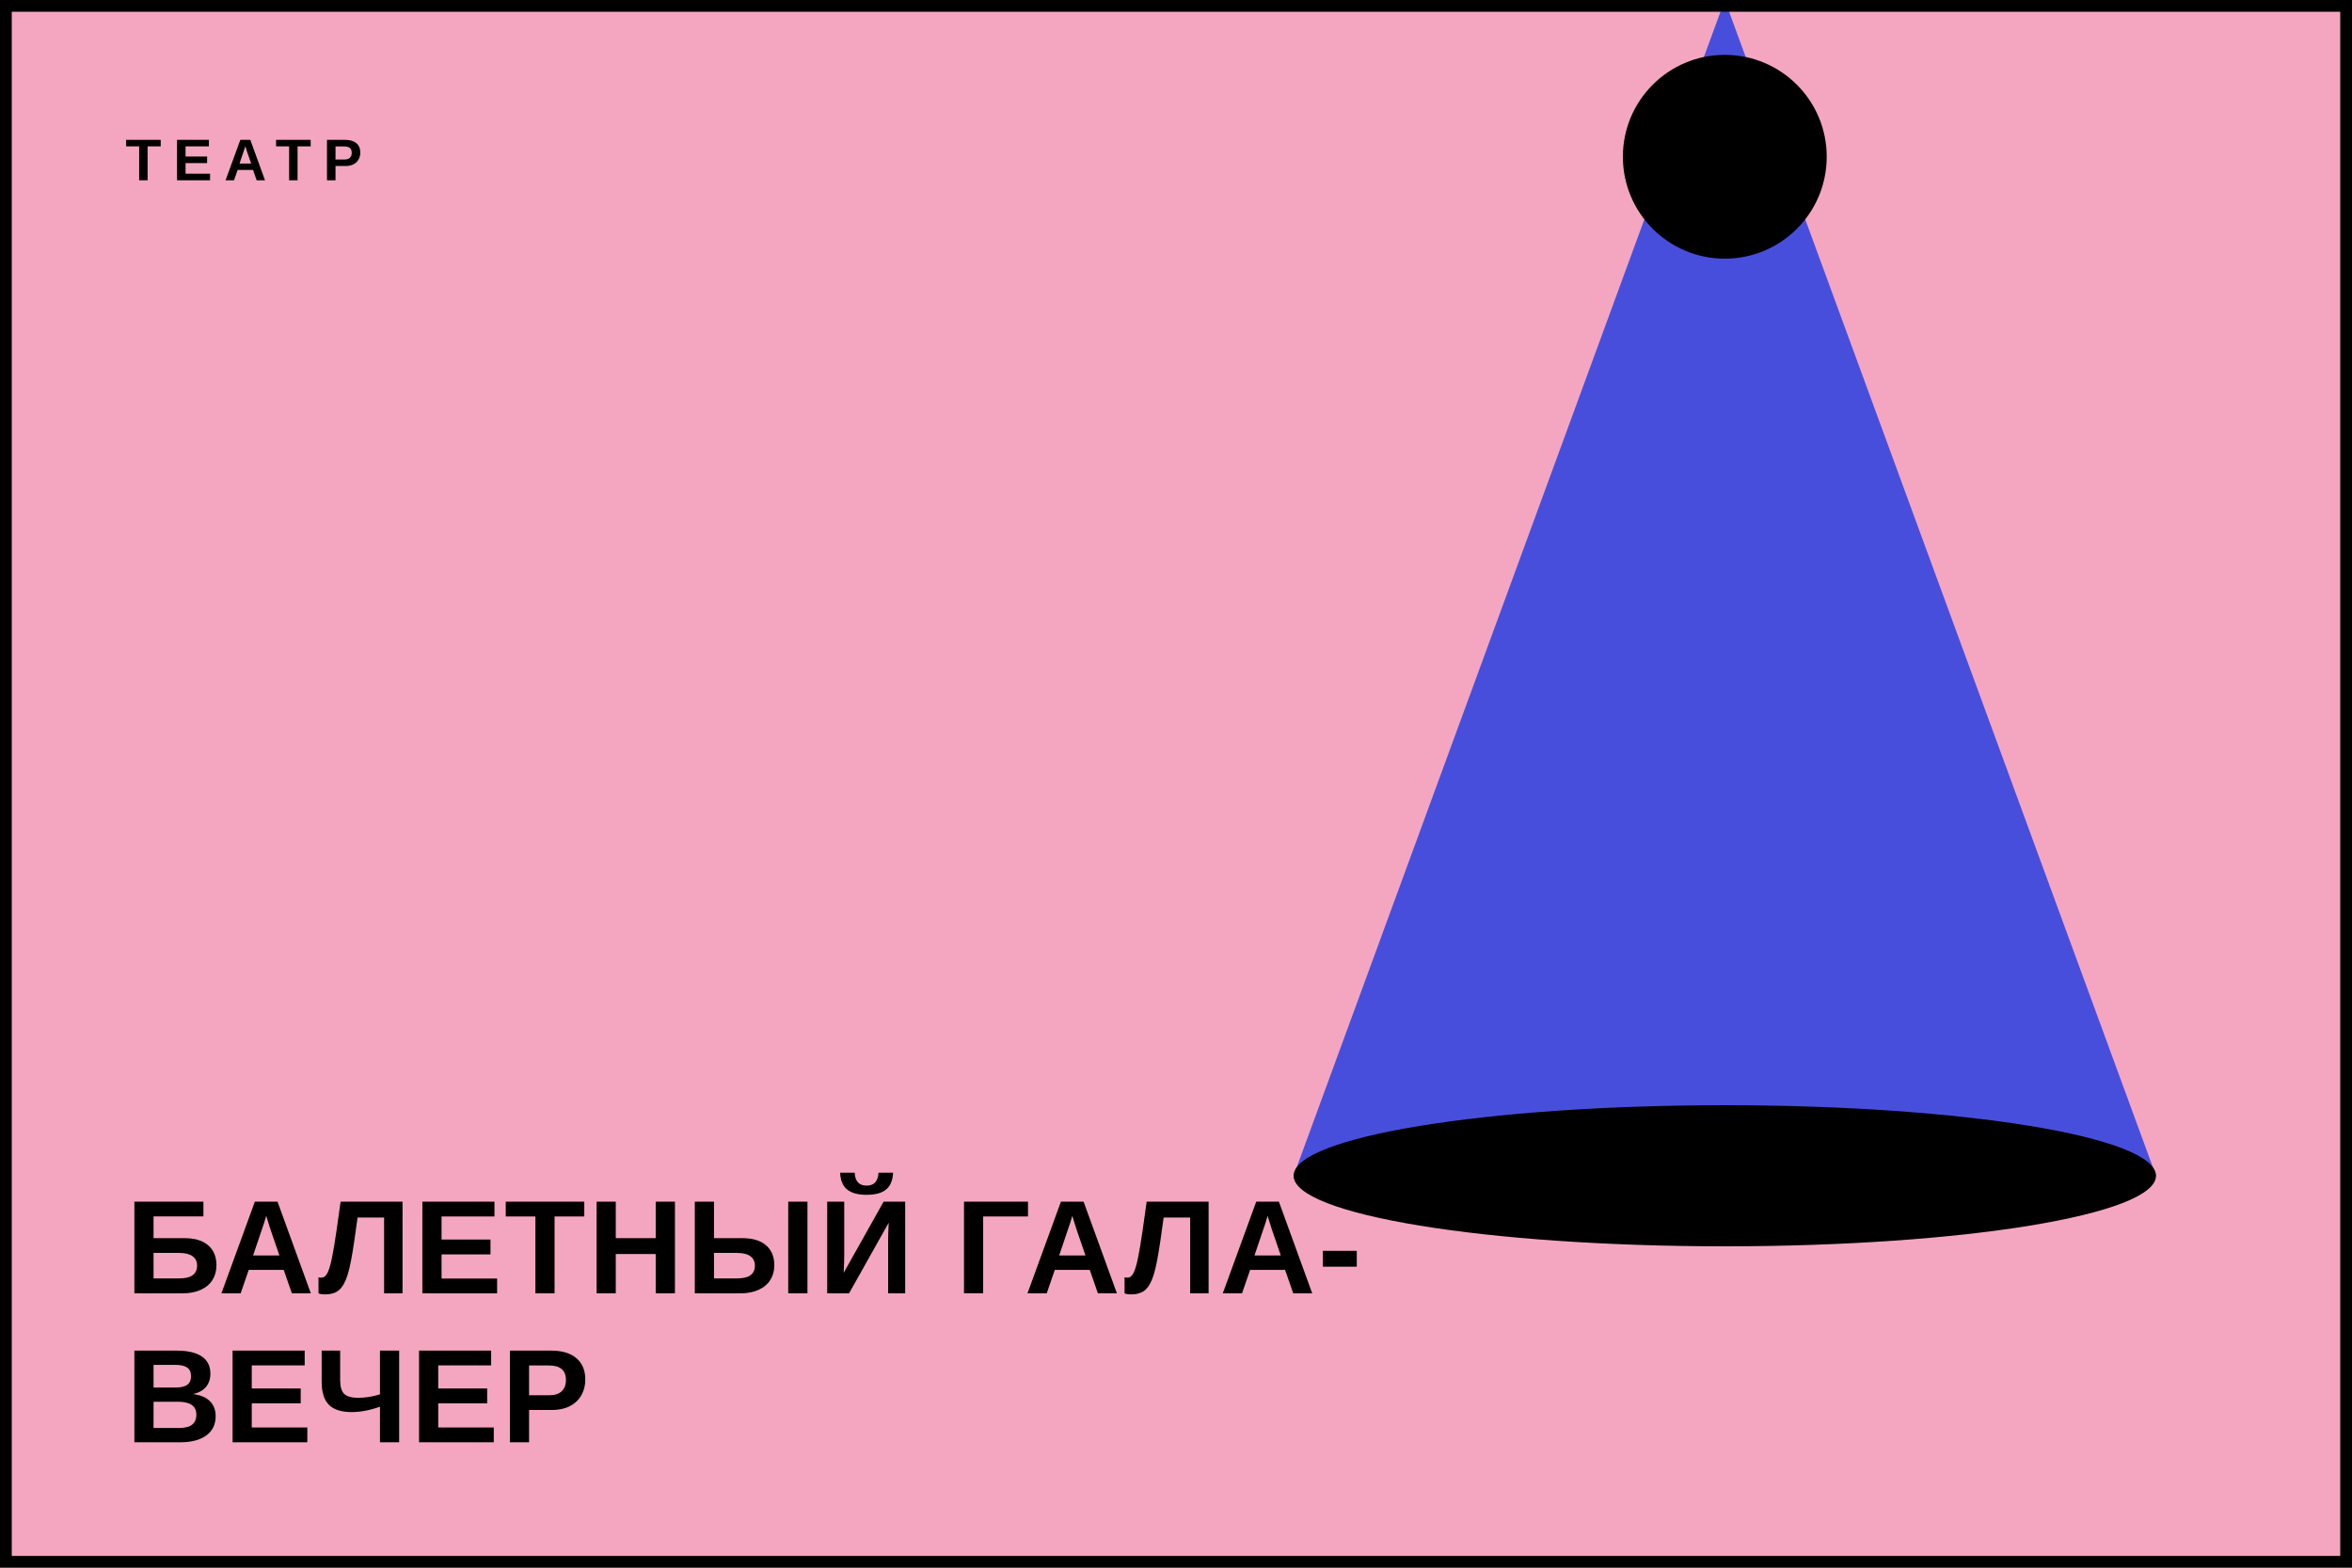
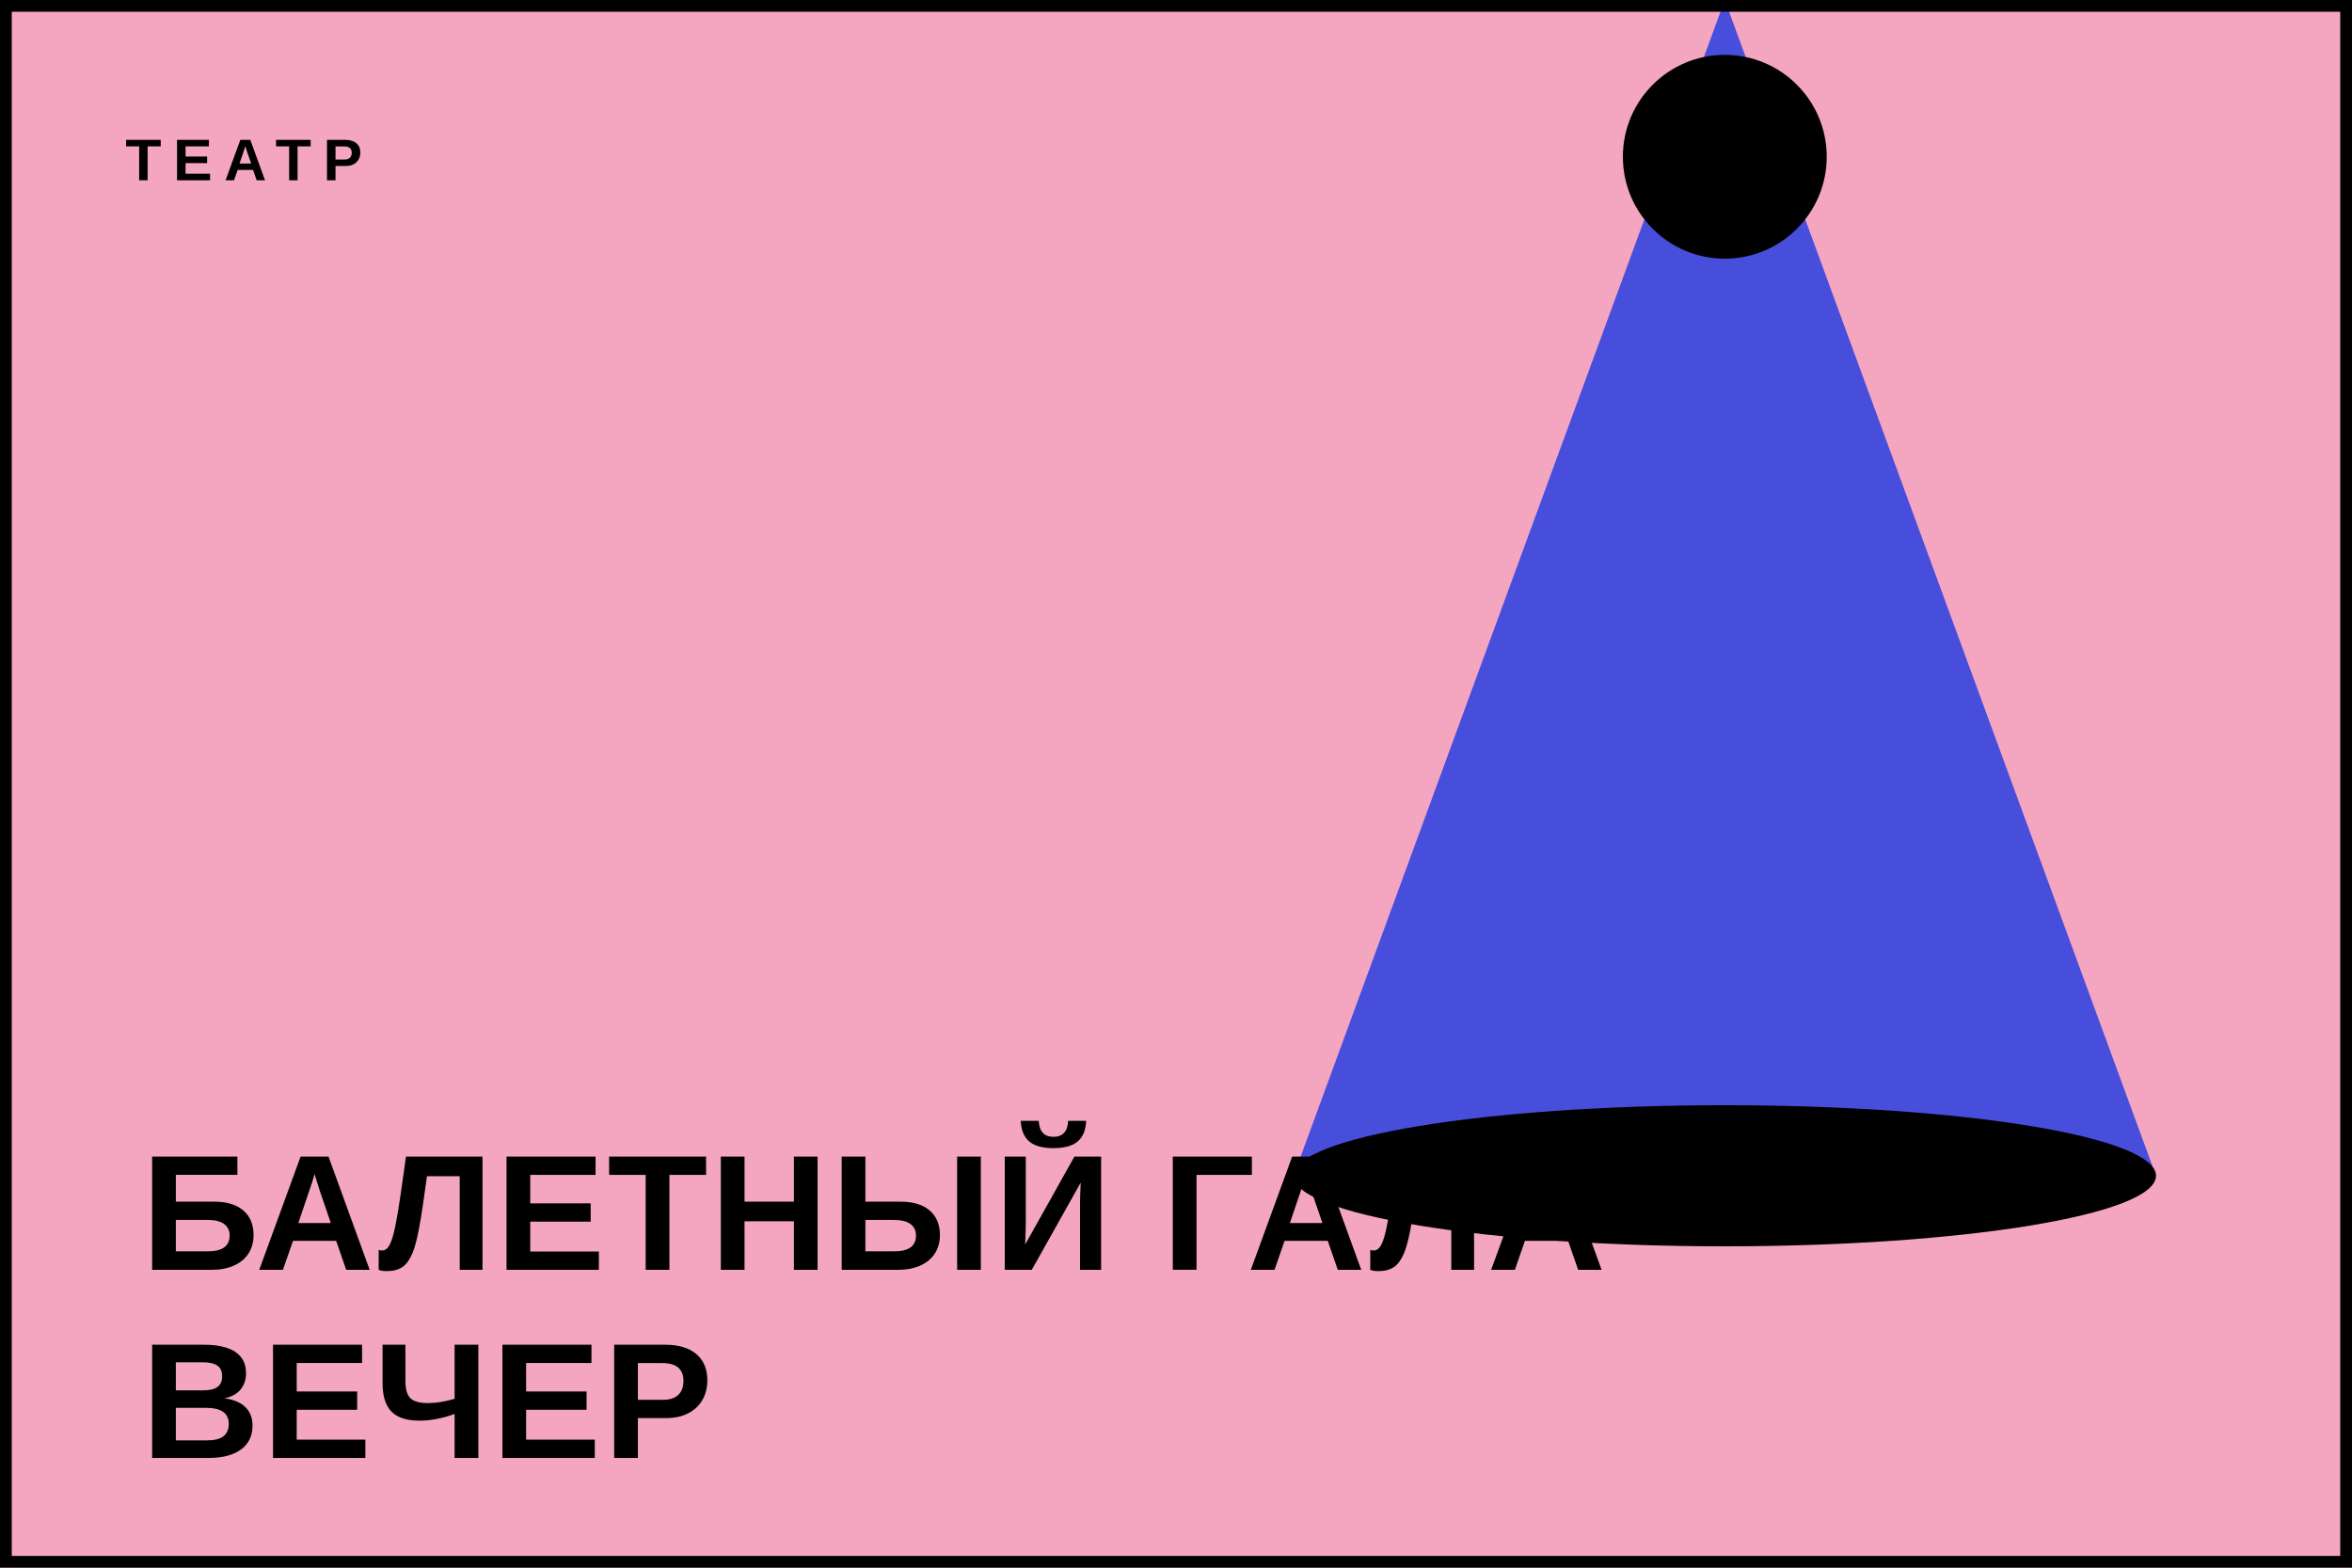
<svg xmlns="http://www.w3.org/2000/svg" viewBox="0 0 600 400" role="img" aria-label="Постер: Балетный гала-вечер">
  <rect width="600" height="400" fill="#F4A6C0" />
  <g>
    <polygon points="440,0 330,300 550,300" fill="#2B3FE0" fill-opacity=".85" />
    <ellipse cx="440" cy="300" rx="110" ry="18" fill="#000000" />
    <circle cx="440" cy="40" r="26" fill="#000000" />
  </g>
  <rect x="1.5" y="1.5" width="597" height="397" fill="none" stroke="#000" stroke-width="3" />
  <text x="32" y="46" font-family="Impact,'Arial Narrow',Arial,sans-serif" font-size="15" font-weight="700" letter-spacing="3" fill="#000000">ТЕАТР</text>
-   <text font-family="Impact,'Arial Narrow Bold','Arial Narrow',Arial,sans-serif" font-size="34" font-weight="800" letter-spacing=".5" fill="#000000">
-     <tspan x="32" y="330">БАЛЕТНЫЙ ГАЛА-</tspan>
-     <tspan x="32" y="368">ВЕЧЕР</tspan>
+   <text font-family="Impact,'Arial Narrow Bold','Arial Narrow',Arial,sans-serif" font-size="42" font-weight="800" letter-spacing=".5" fill="#000000">
+     <tspan x="36" y="324">БАЛЕТНЫЙ ГАЛА-</tspan>
+     <tspan x="36" y="372">ВЕЧЕР</tspan>
  </text>
</svg>
